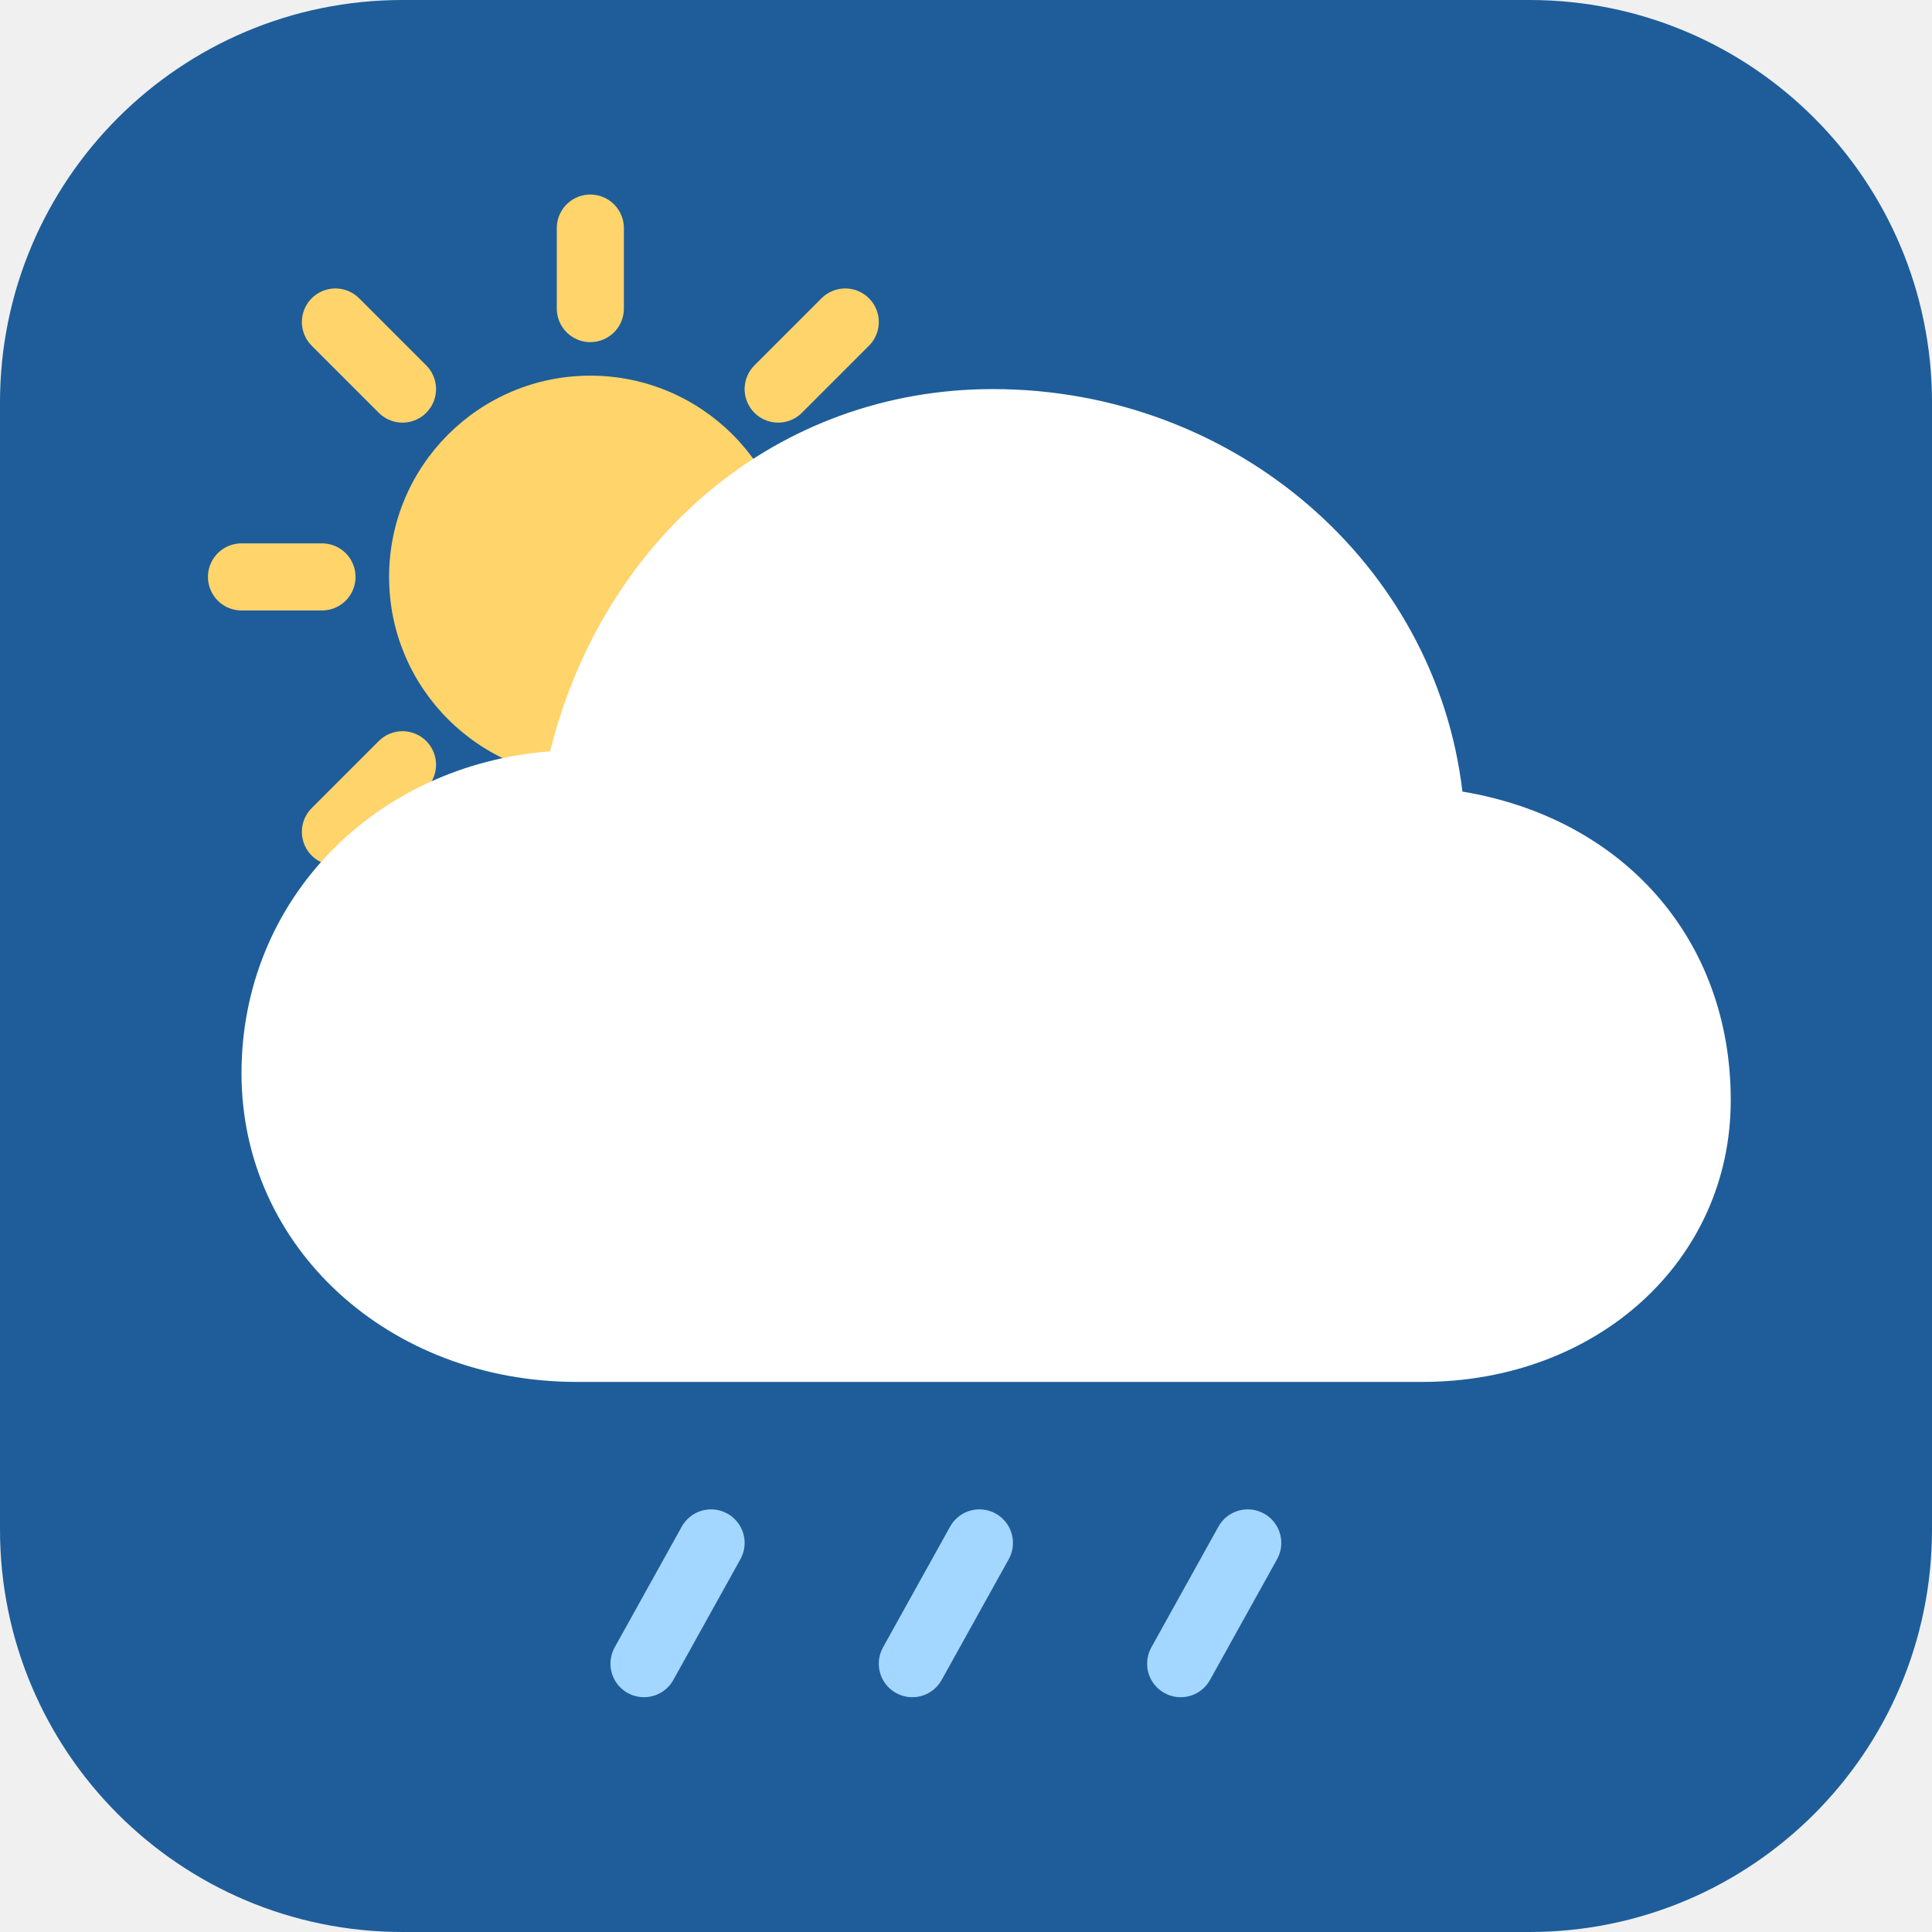
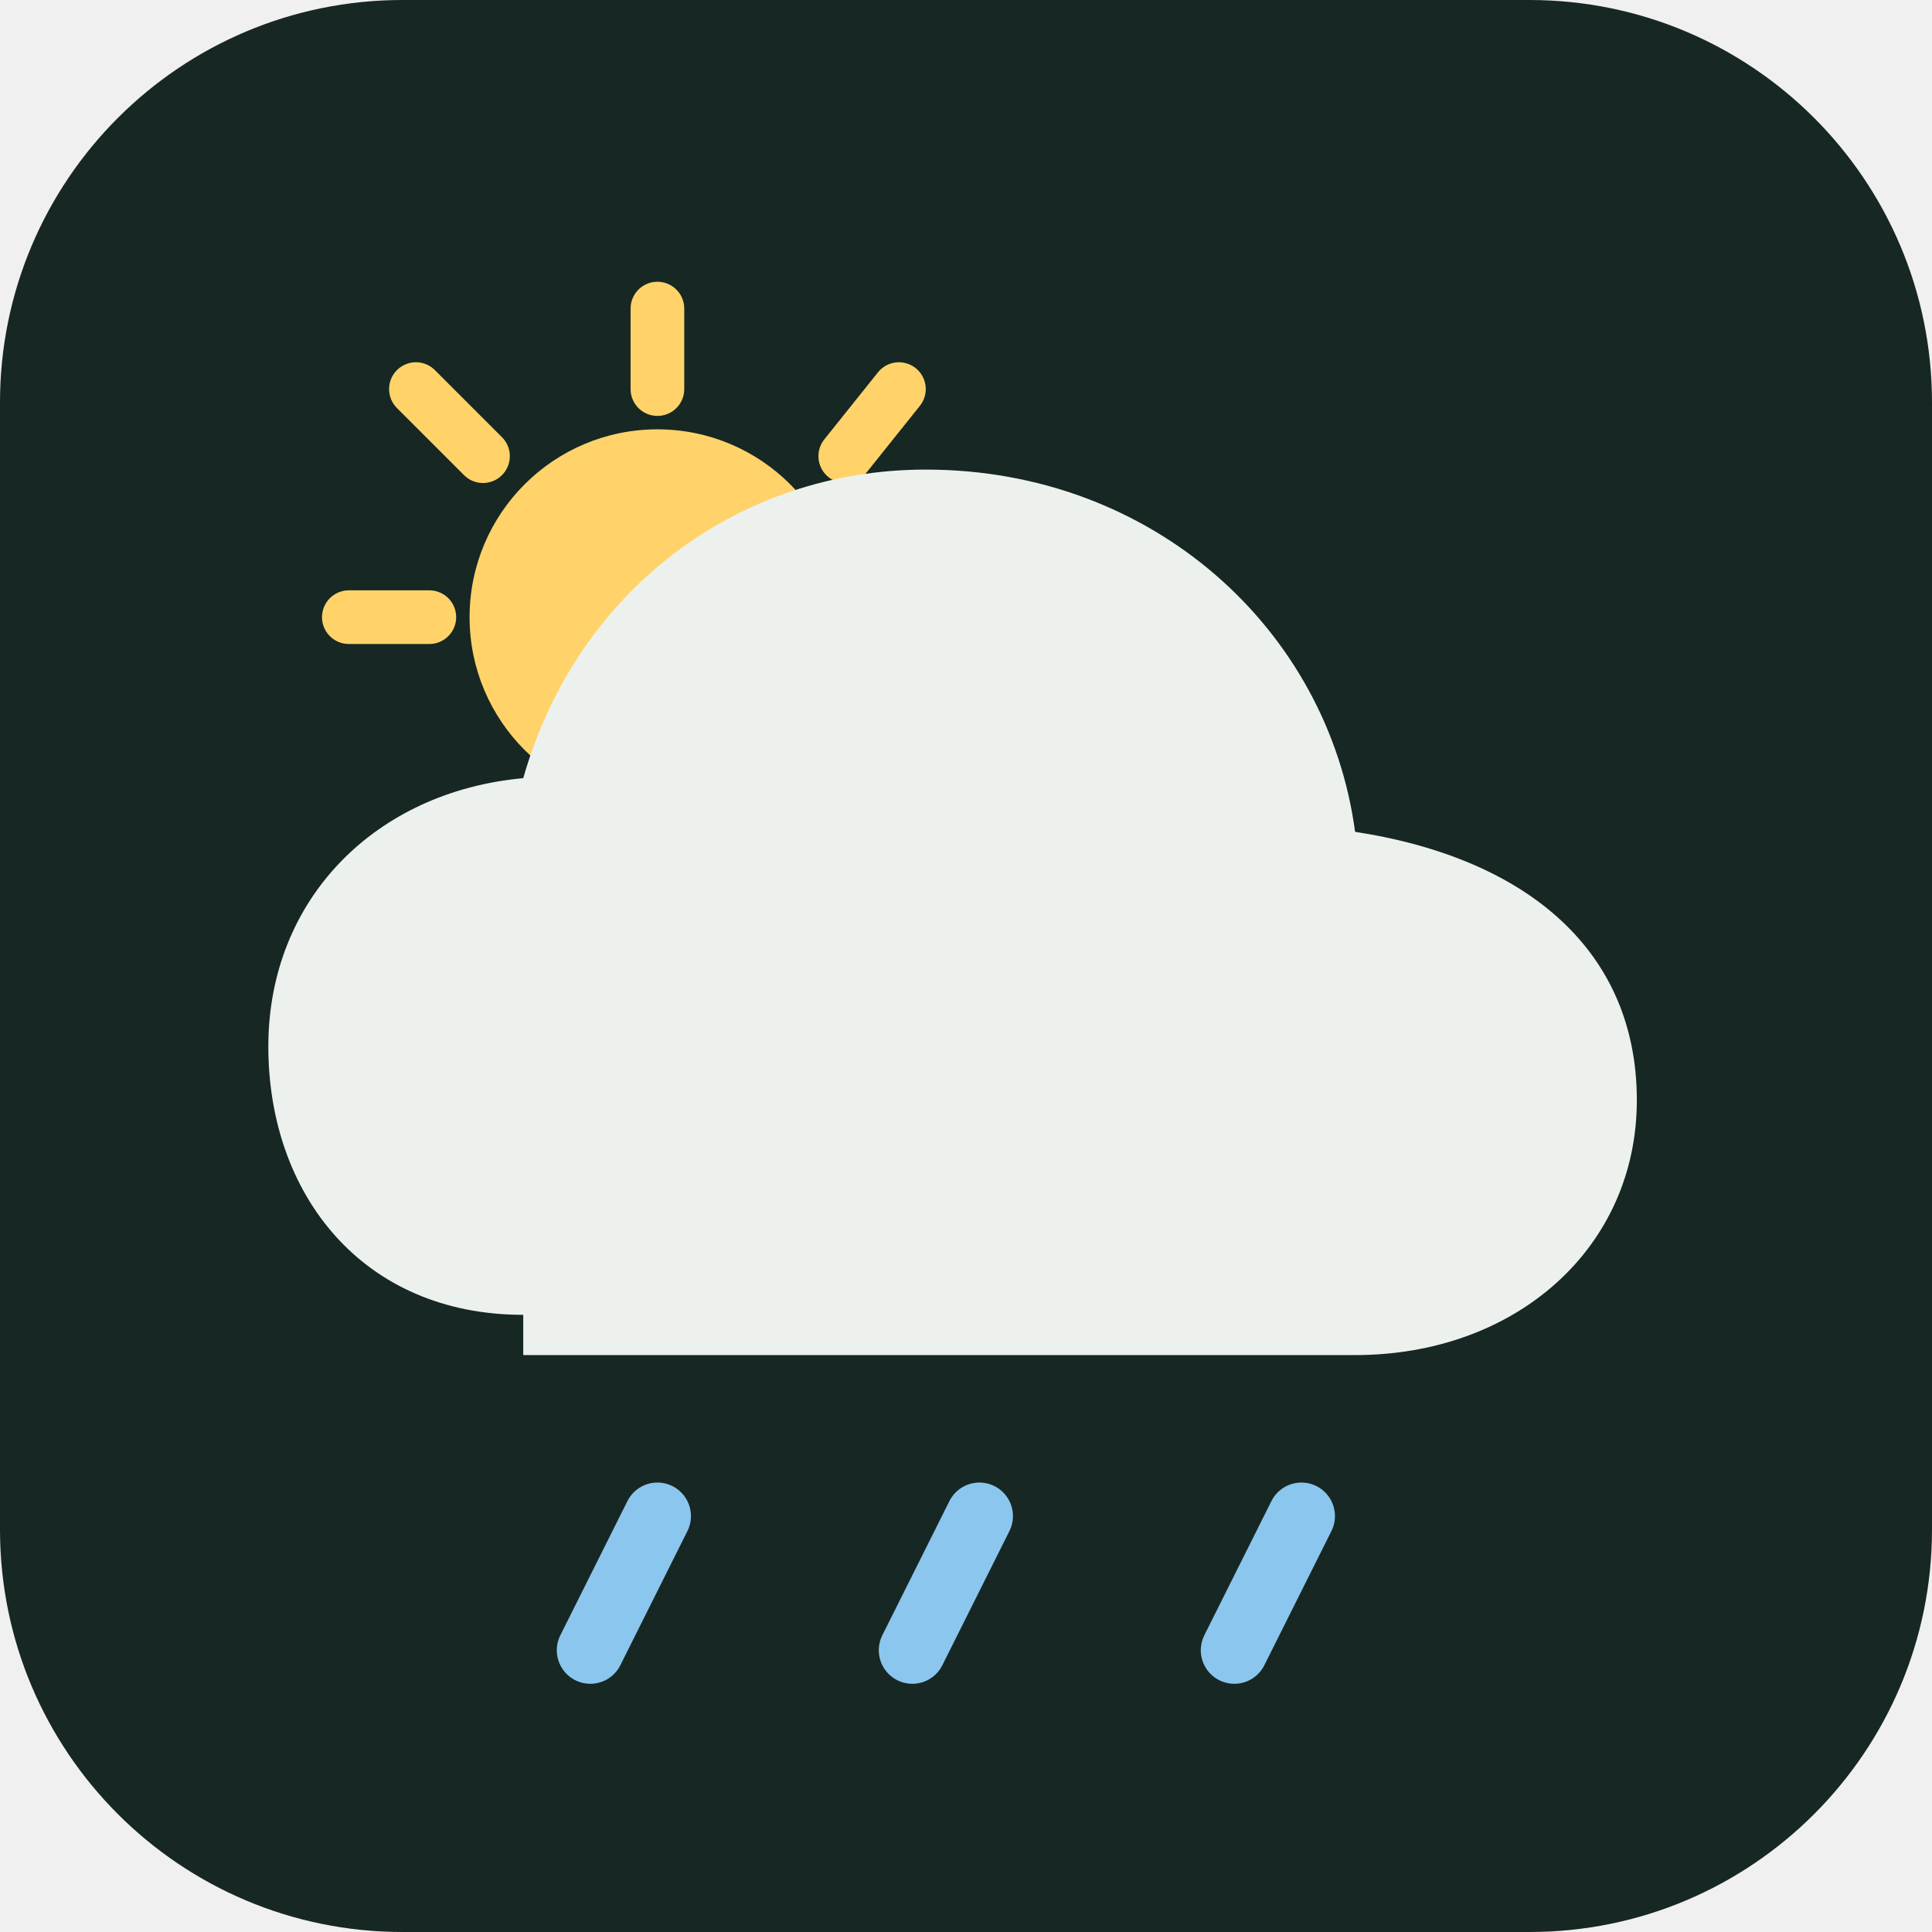
- <svg xmlns="http://www.w3.org/2000/svg" width="144" height="144" viewBox="0 0 144 144" role="img" aria-labelledby="title desc">
-   <rect width="144" height="144" rx="30" fill="#1E5D99" />
-   <g fill="none" stroke="#FFD46B" stroke-width="5" stroke-linecap="round">
-     <path d="M44 17v6M44 63v6M18 43h6M64 43h6M25 24l5 5M58 57l5 5M25 62l5-5M58 29l5-5" />
+ <svg xmlns="http://www.w3.org/2000/svg" width="144" height="144" viewBox="0 0 144 144" role="img">
+   <rect width="144" height="144" rx="30" fill="#172723" />
+   <g stroke="#ffd369" stroke-width="4" stroke-linecap="round">
+     <path d="M49 23V29M26 46H32M31 29L36 34M67 29L63 34" />
  </g>
-   <circle cx="44" cy="43" r="15" fill="#FFD46B" />
-   <path d="M43 103c-14 0-25-10-25-23 0-13 10-23 23-24 4-16 17-27 33-27 18 0 33 13 35 30 12 2 20 11 20 23 0 12-10 21-23 21Z" fill="#FFFFFF" />
-   <g stroke="#A4D7FF" stroke-width="5" stroke-linecap="round">
-     <path d="m53 115-5 9m25-9-5 9m25-9-5 9" />
-   </g>
+   <circle cx="49" cy="46" r="14" fill="#ffd369" />
+   <path d="M39 98C27 98 20 89 20 78C20 67 28 59 39 58C43 44 55 35 69 35C86 35 99 47 101 62C114 64 122 71 122 82C122 93 113 101 101 101H39Z" fill="#edf1ed" />
+   <path d="M49 113L44 123M73 113L68 123M97 113L92 123" stroke="#8bc6ef" stroke-width="5" stroke-linecap="round" />
</svg>
